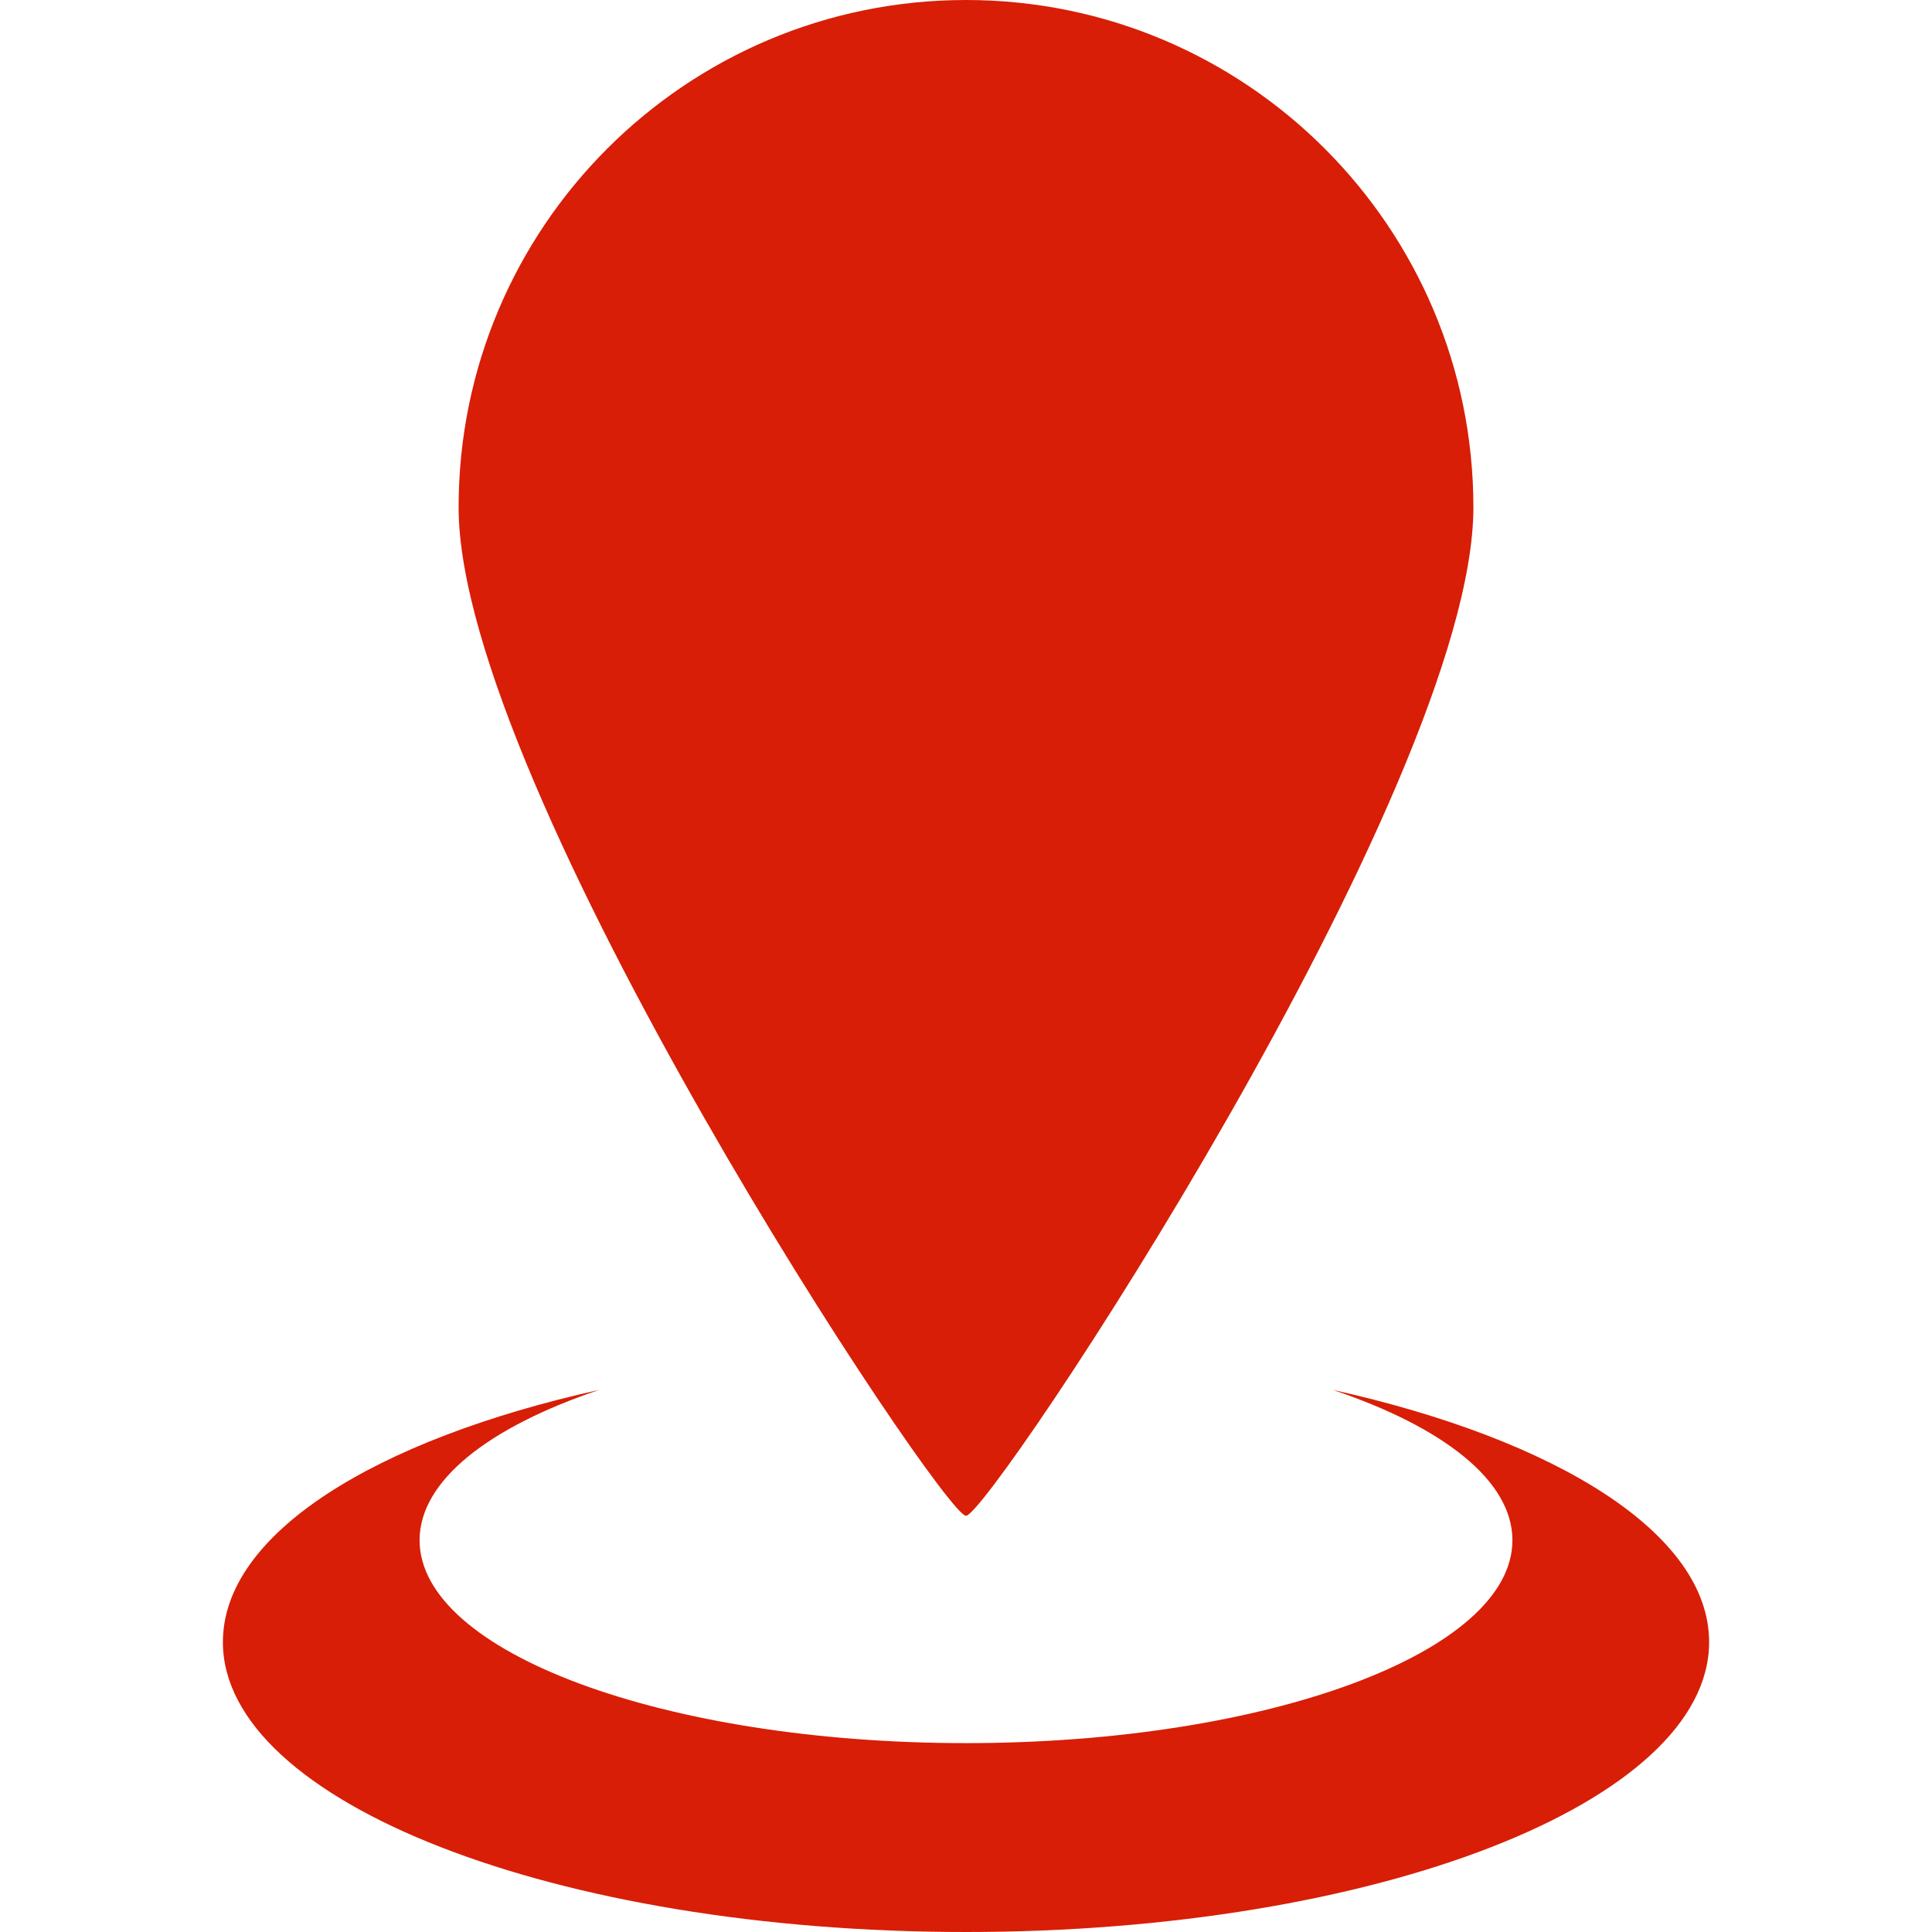
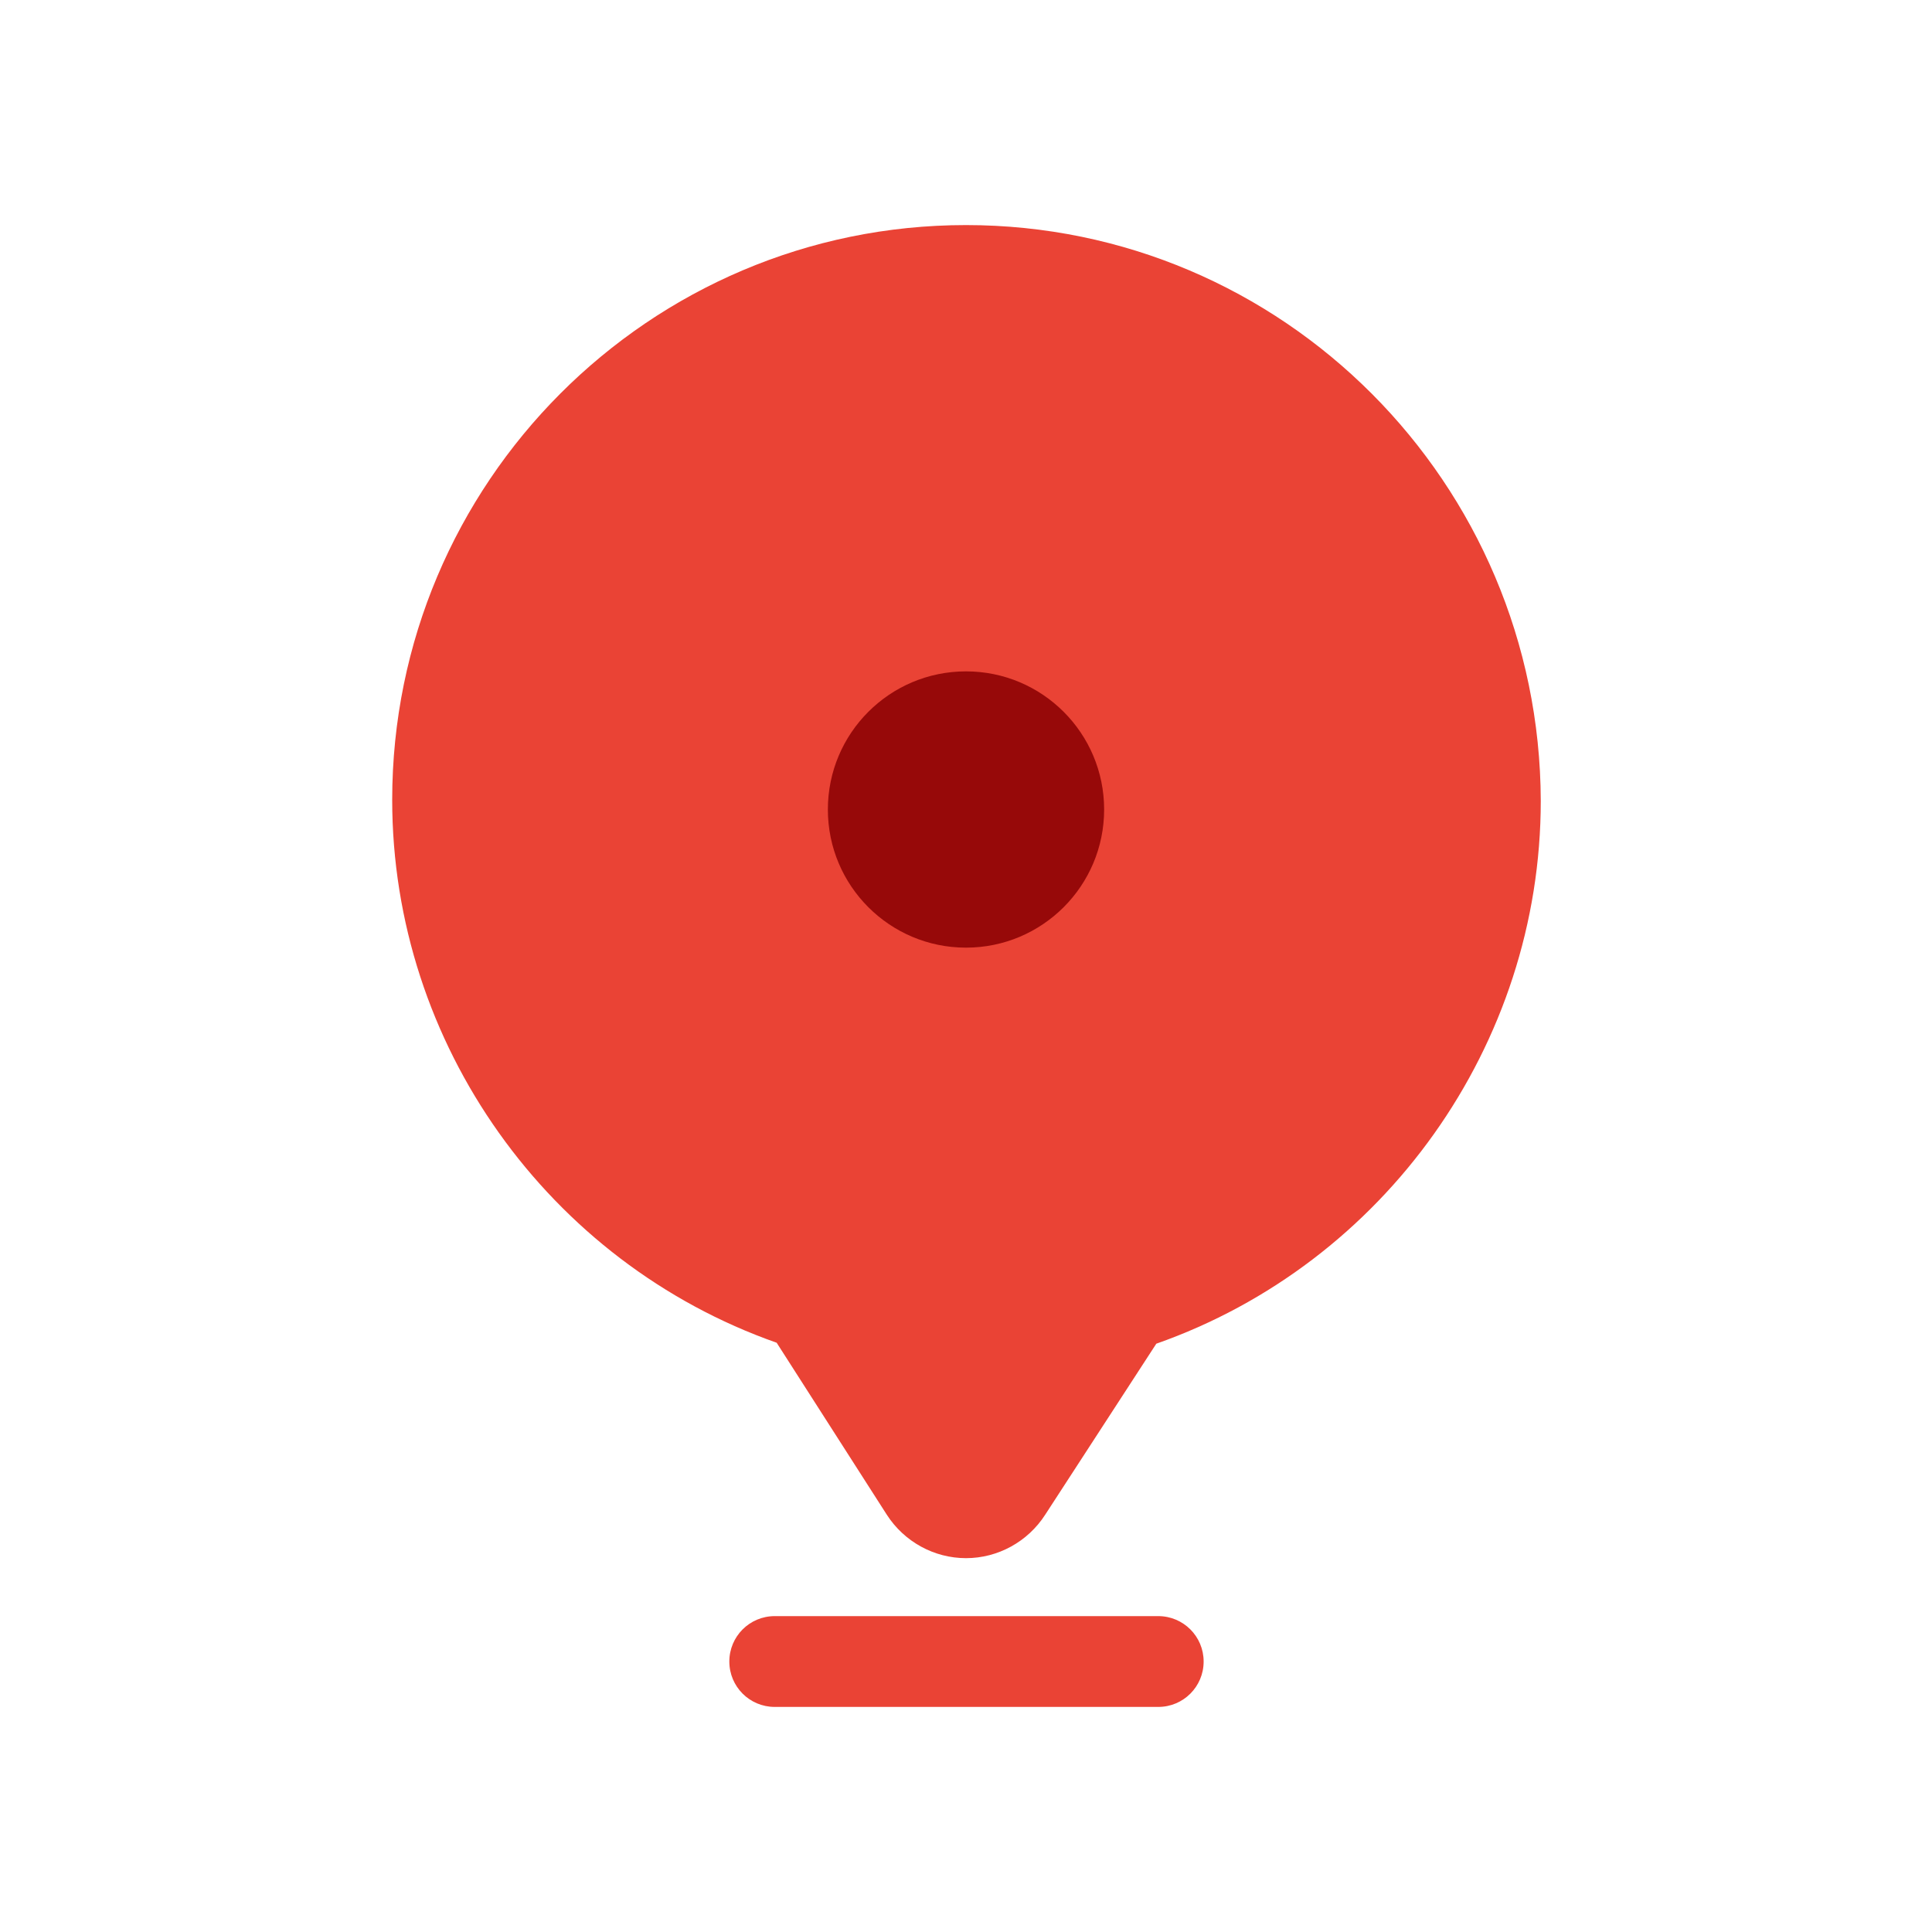
- <svg xmlns="http://www.w3.org/2000/svg" t="1533872325392" class="icon" style="" viewBox="0 0 1024 1024" version="1.1" p-id="11229" width="200" height="200">
-   <defs>
-     <style type="text/css" />
-   </defs>
-   <path d="M706.392 736.659c119.112 26.43 199.473 76.386 199.473 133.655 0 84.866-176.391 153.687-393.864 153.687-217.471 0-393.864-68.821-393.864-153.687 0-57.27 80.36-107.224 199.473-133.655-58.483 19.673-95.222 48.086-95.222 79.687 0 59.387 129.7 107.543 289.613 107.543 159.914 0 289.615-48.156 289.615-107.543 0-31.6-36.74-60.014-95.223-79.687z" p-id="11230" fill="#d81e06" />
-   <path d="M512 0c148.488 0 268.93 120.44 268.93 268.929 0 148.488-256.6 534.48-268.93 534.48-12.33 0-268.929-385.993-268.929-534.48C243.071 120.44 363.511 0 512 0z m0 113.635c85.75 0 155.295 69.545 155.295 155.293 0 85.75-69.544 155.295-155.295 155.295-85.747 0-155.295-69.546-155.295-155.295 0-85.748 69.548-155.293 155.295-155.293z" p-id="11231" fill="#d81e06" />
+ <svg xmlns="http://www.w3.org/2000/svg" version="1.1" id="图层_1" x="0px" y="0px" viewBox="85 -80 200 200" style="enable-background:new 85 -80 200 200;" xml:space="preserve">
+   <style type="text/css">
+ 	.st0{fill:#EA4335;}
+ 	.st1{fill:#970909;}
+ </style>
+   <g>
+     <path class="st0" d="M185-56.7c-32.8,0-59.4,26.7-59.4,59.5c0,25.3,16.2,47.9,39.8,56.2l11.4,17.8c1.8,2.8,4.9,4.5,8.2,4.5   c3.3,0,6.4-1.7,8.2-4.5l11.5-17.7c23.6-8.3,39.8-30.9,39.8-56.2C244.4-30,217.8-56.7,185-56.7z" />
+     <path class="st0" d="M204.9,87.3h-39.7c-2.6,0-4.7,2.1-4.7,4.7s2.1,4.7,4.7,4.7h39.7c2.6,0,4.7-2.1,4.7-4.7S207.5,87.3,204.9,87.3z   " />
+   </g>
+   <circle class="st1" cx="185" cy="3.8" r="14.3" />
</svg>
